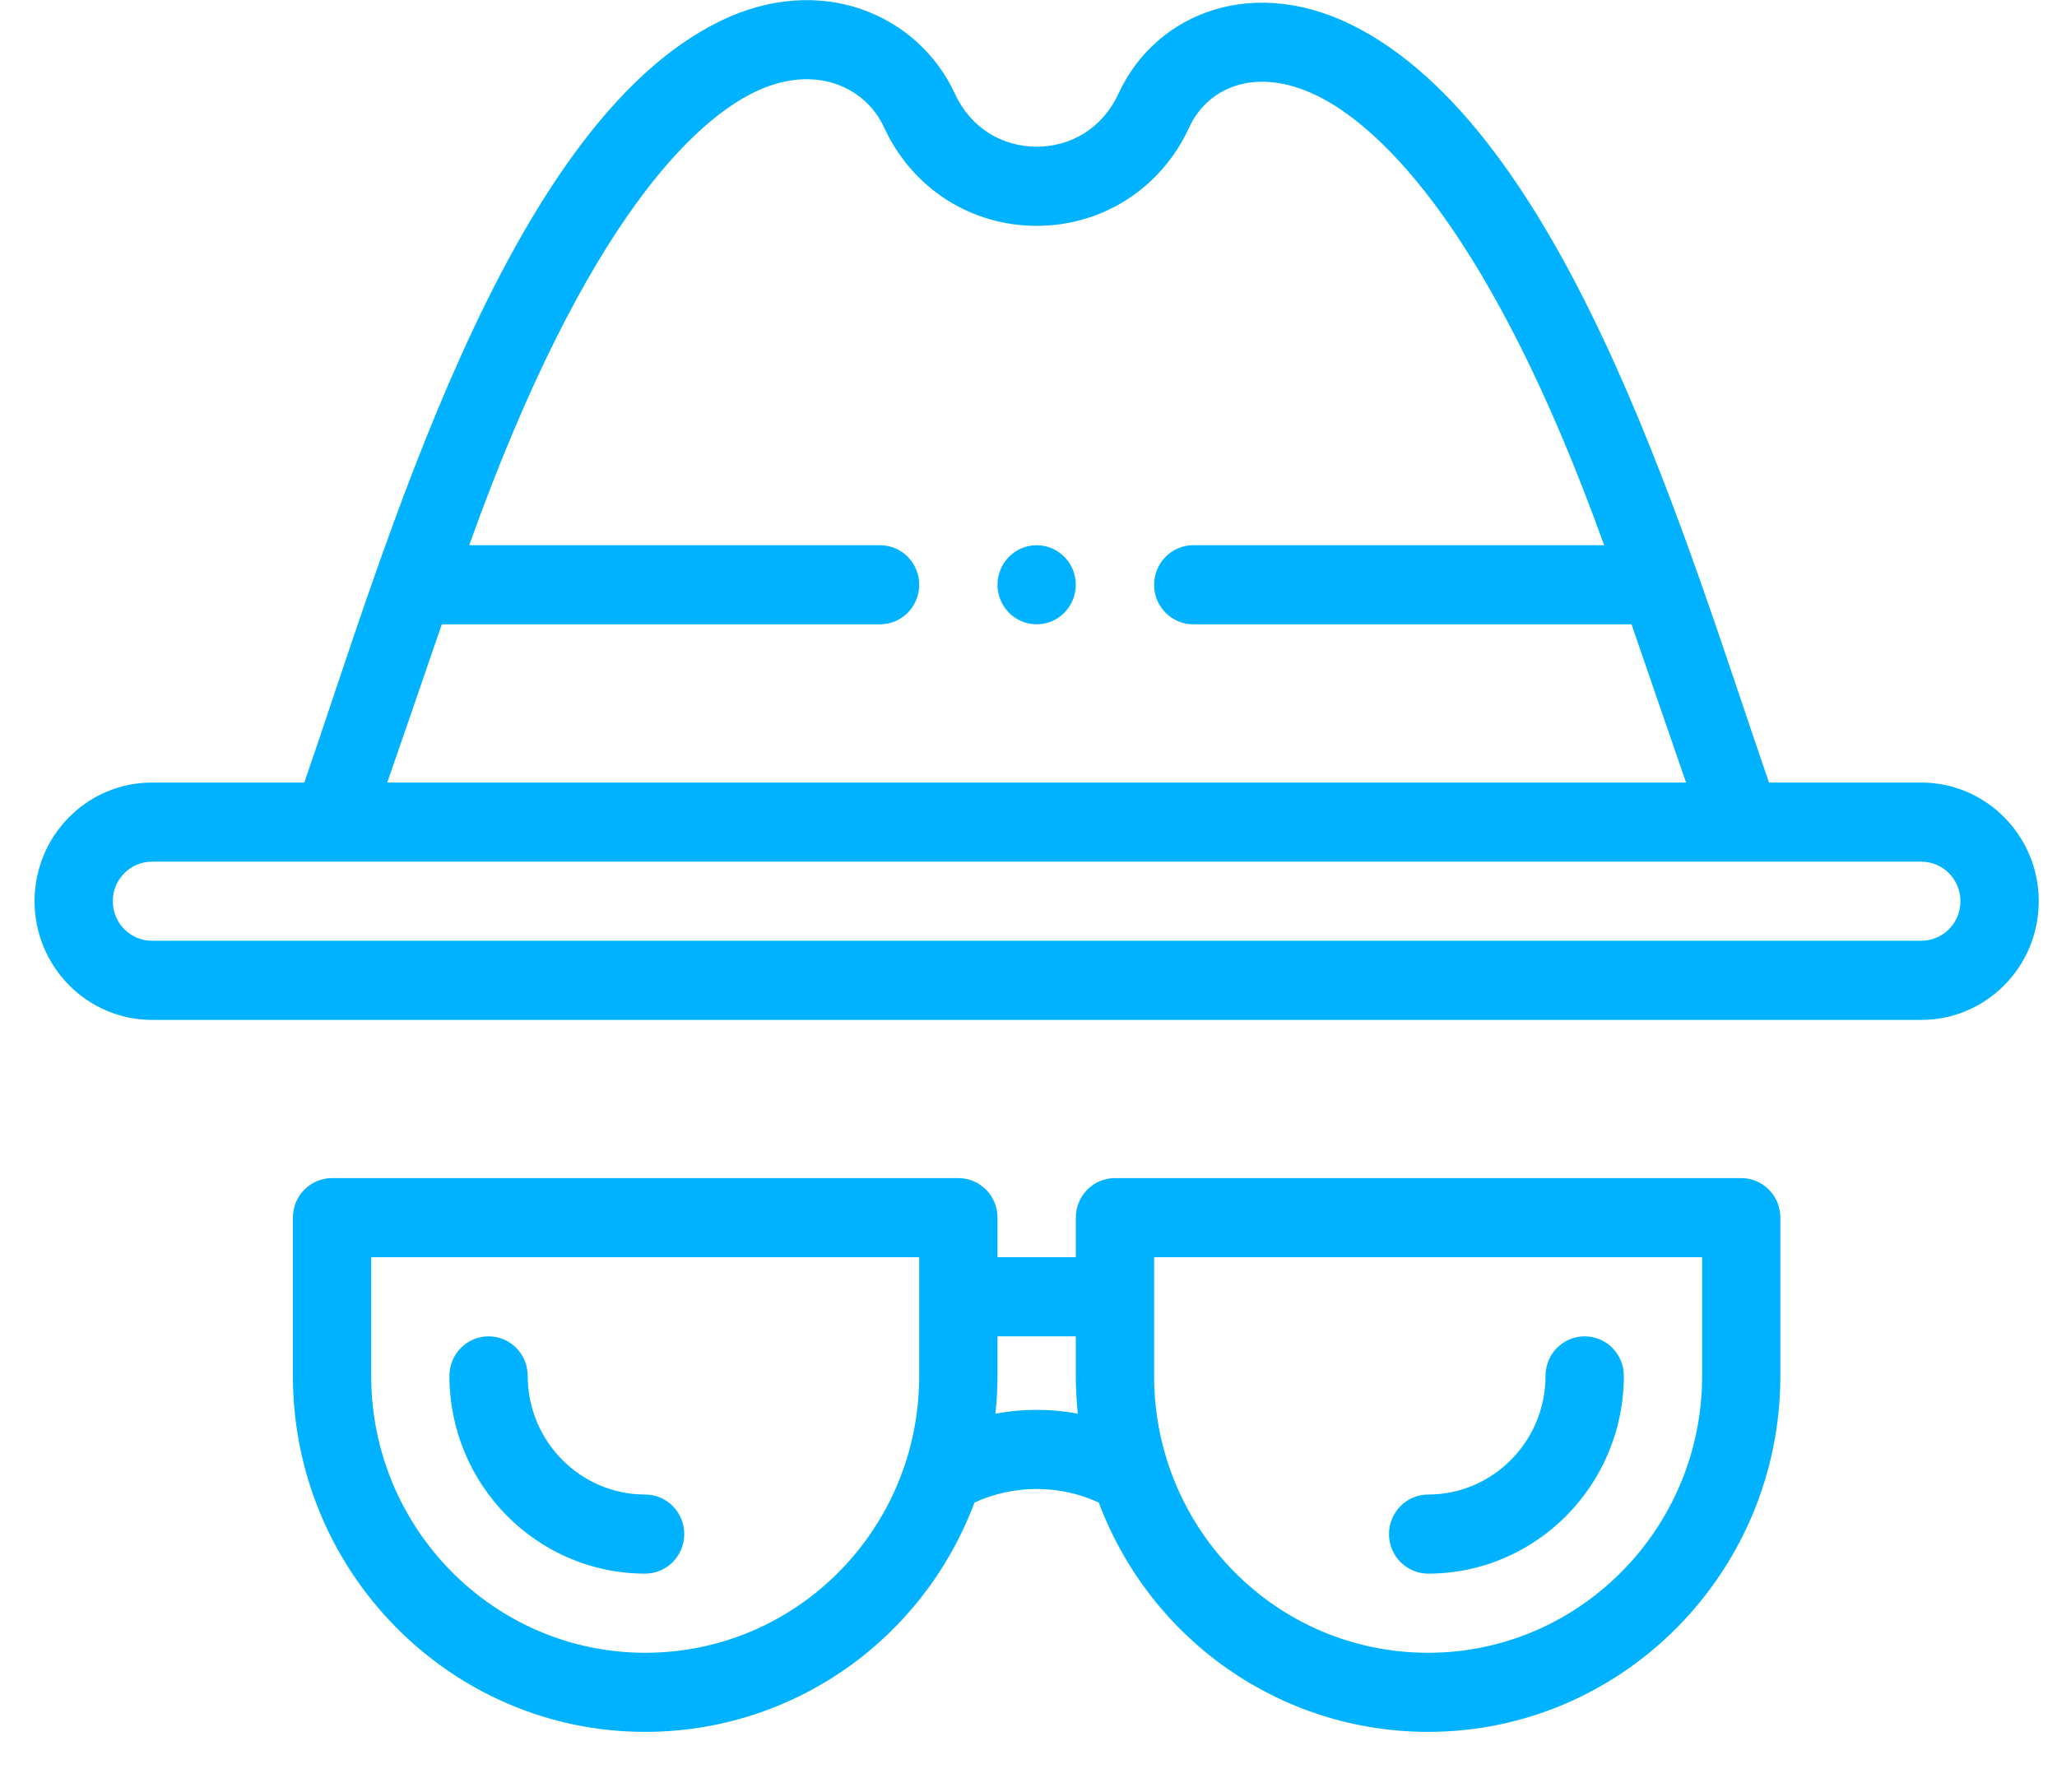
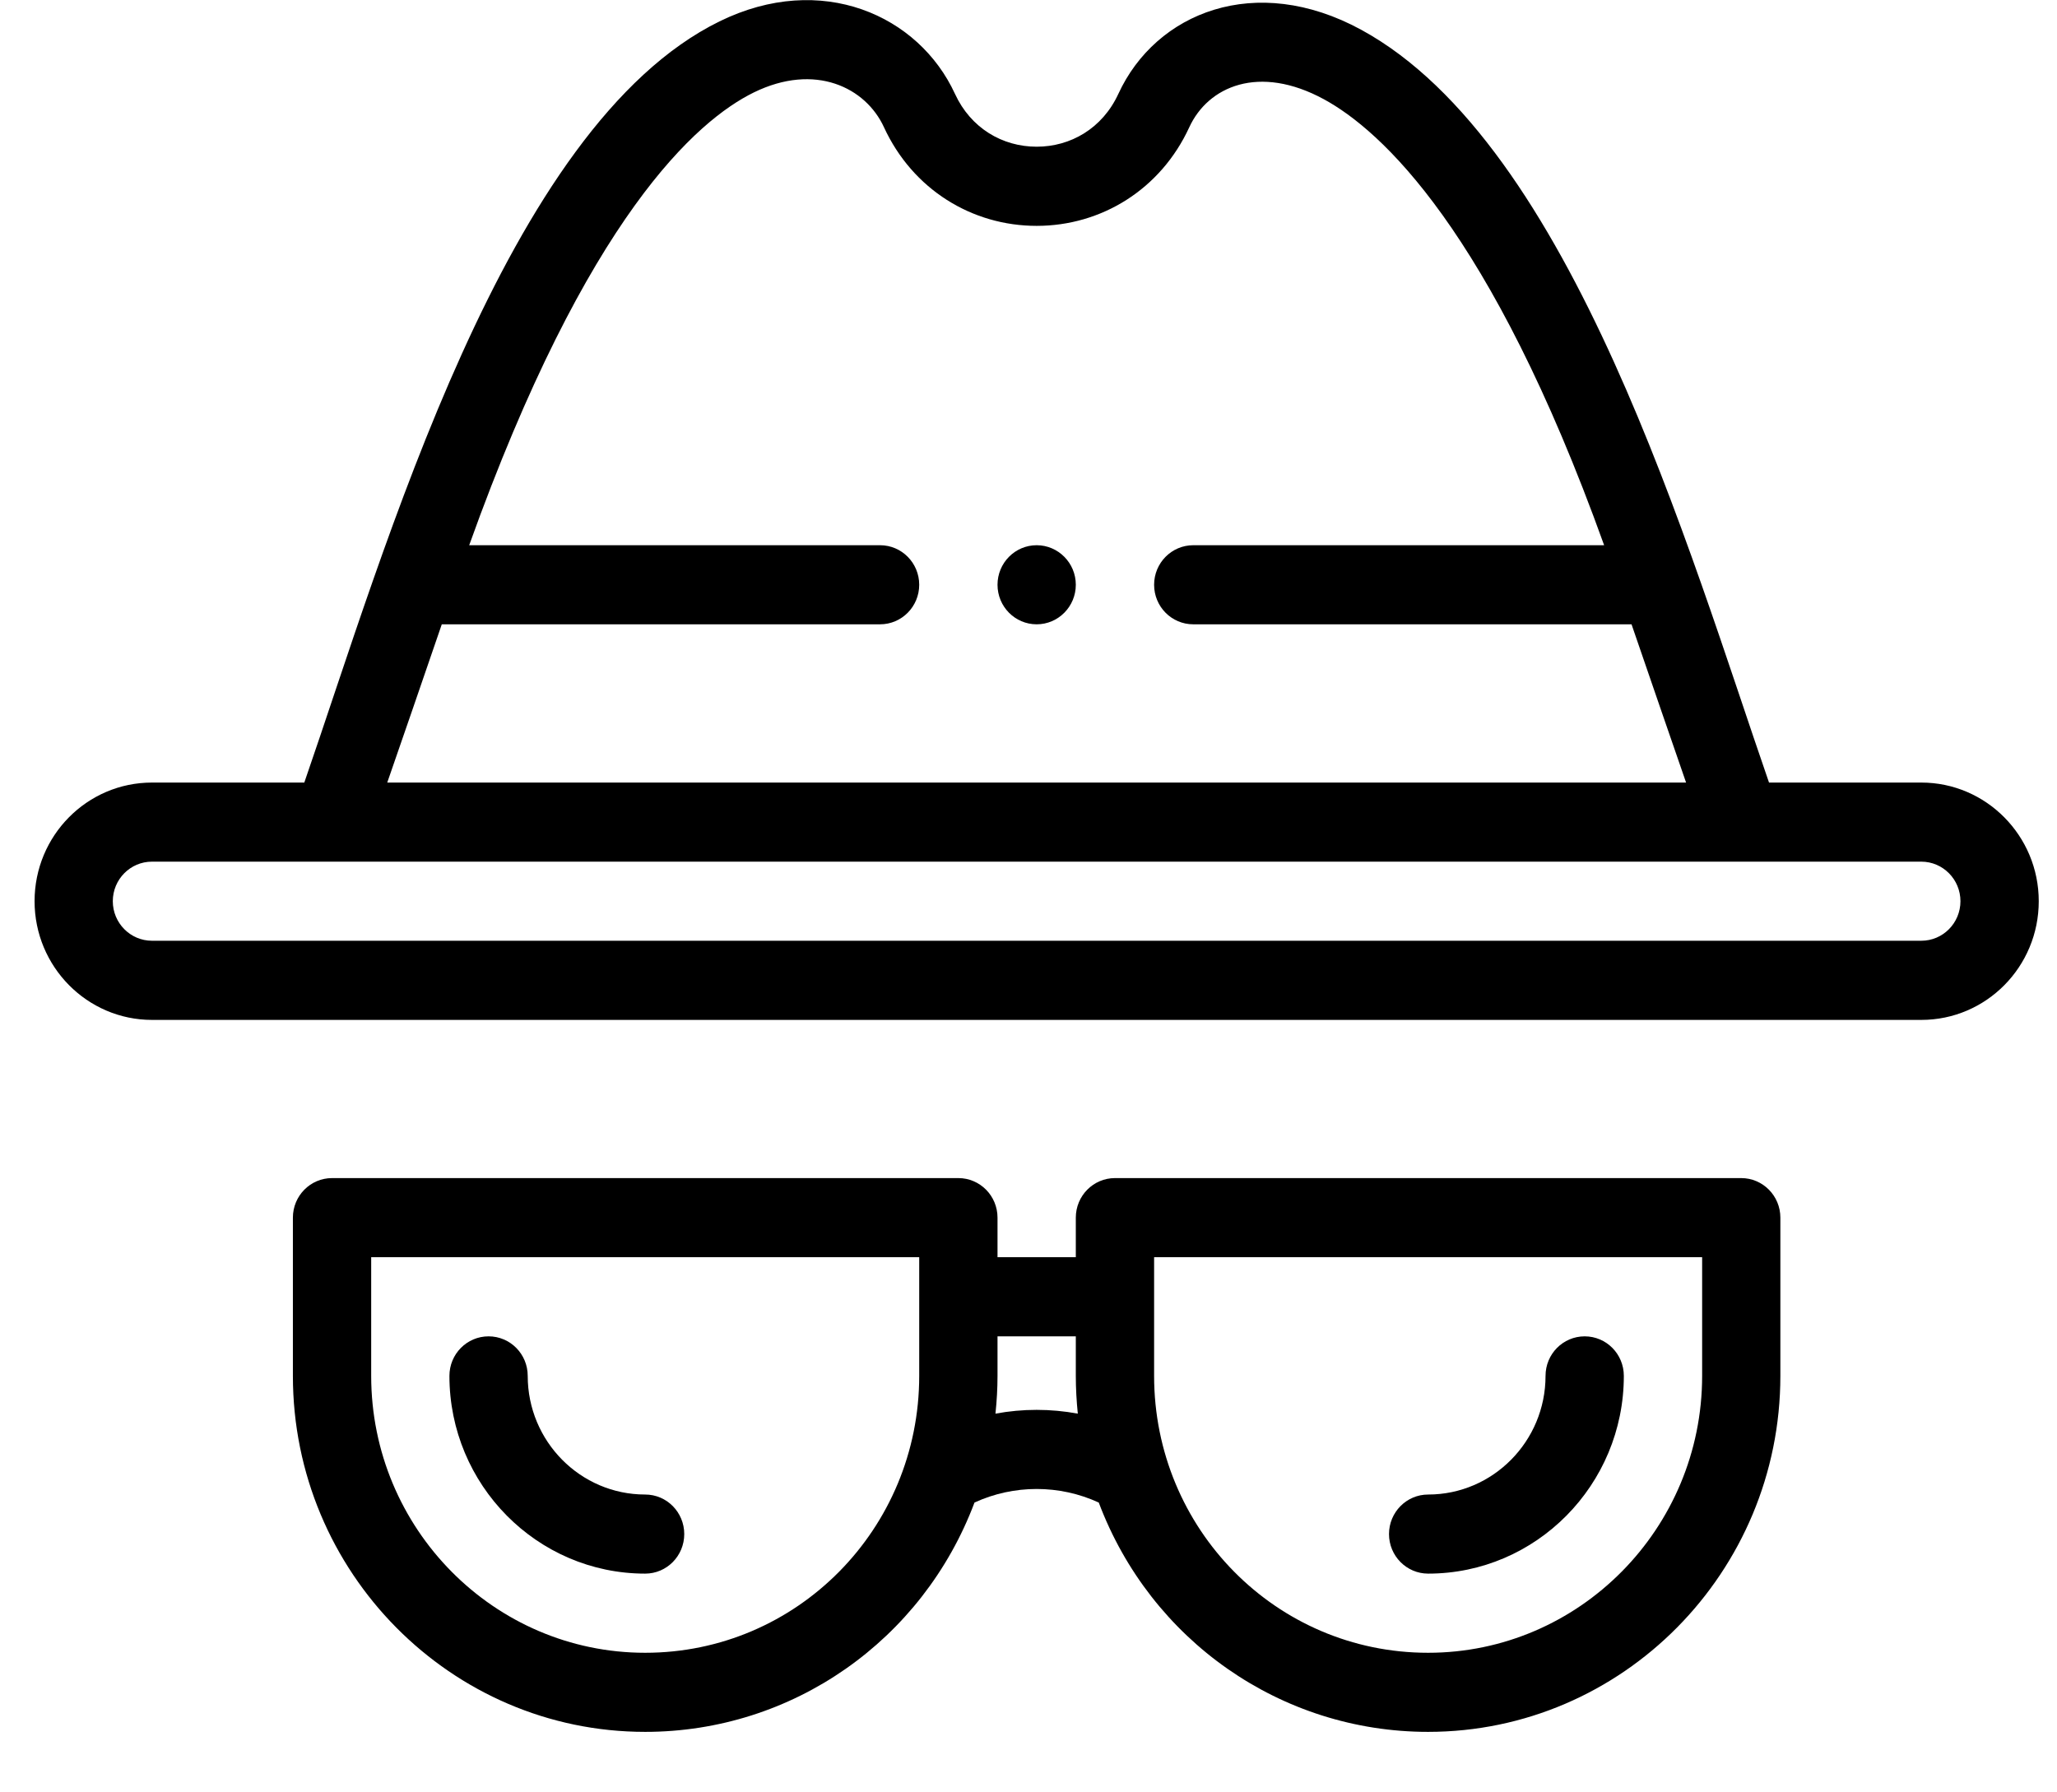
- <svg xmlns="http://www.w3.org/2000/svg" width="31" height="27" viewBox="0 0 31 27" fill="none">
-   <path d="M15.623 8.217C15.297 8.217 15.033 8.484 15.033 8.813C15.033 9.142 15.297 9.409 15.623 9.409C15.948 9.409 16.213 9.142 16.213 8.813C16.213 8.484 15.948 8.217 15.623 8.217Z" fill="#00B2FF" />
-   <path d="M28.955 11.794H26.66C25.45 8.302 23.694 2.18 20.513 0.448C18.923 -0.418 17.419 0.187 16.854 1.415C16.613 1.937 16.133 2.211 15.623 2.211C15.106 2.211 14.63 1.931 14.392 1.415C13.847 0.229 12.379 -0.431 10.844 0.322C7.612 1.908 5.805 8.276 4.586 11.794H2.29C1.313 11.794 0.521 12.594 0.521 13.582C0.521 14.568 1.314 15.371 2.29 15.371H28.955C29.933 15.371 30.725 14.57 30.725 13.582C30.725 12.596 29.931 11.794 28.955 11.794ZM6.658 9.409H13.263C13.589 9.409 13.853 9.142 13.853 8.813C13.853 8.484 13.589 8.217 13.263 8.217H7.071C8.849 3.253 10.51 1.811 11.359 1.394C12.285 0.94 13.048 1.32 13.322 1.918C13.755 2.857 14.65 3.404 15.623 3.404C16.598 3.404 17.492 2.855 17.923 1.918C18.206 1.303 18.972 0.963 19.954 1.497C20.807 1.962 22.463 3.452 24.175 8.217H17.983C17.657 8.217 17.393 8.484 17.393 8.813C17.393 9.143 17.657 9.409 17.983 9.409H24.588C24.886 10.278 25.196 11.175 25.41 11.794H5.836C6.05 11.177 6.359 10.282 6.658 9.409ZM28.955 14.178H2.29C1.965 14.178 1.7 13.911 1.7 13.582C1.7 13.253 1.964 12.986 2.29 12.986H28.955C29.281 12.986 29.545 13.254 29.545 13.582C29.545 13.911 29.281 14.178 28.955 14.178Z" fill="#00B2FF" />
-   <path d="M14.443 17.755H5.004C4.678 17.755 4.414 18.022 4.414 18.351V20.736C4.414 23.694 6.796 26.101 9.723 26.101C11.942 26.101 13.905 24.722 14.686 22.645C15.279 22.372 15.966 22.372 16.559 22.645C17.34 24.722 19.304 26.101 21.522 26.101C24.45 26.101 26.831 23.694 26.831 20.736V18.351C26.831 18.022 26.567 17.755 26.241 17.755H16.803C16.477 17.755 16.213 18.022 16.213 18.351V18.947H15.033V18.351C15.033 18.022 14.769 17.755 14.443 17.755ZM9.723 24.909C7.446 24.909 5.594 23.037 5.594 20.736V18.947H13.853V20.736C13.853 23.043 12.01 24.909 9.723 24.909ZM17.393 18.947H25.652V20.736C25.652 23.037 23.799 24.909 21.522 24.909C19.229 24.909 17.393 23.037 17.393 20.736V18.947ZM16.213 20.14V20.736C16.213 20.926 16.224 21.116 16.243 21.305C15.833 21.229 15.412 21.229 15.002 21.305C15.022 21.116 15.033 20.926 15.033 20.736V20.14H16.213Z" fill="#00B2FF" />
-   <path d="M9.723 22.524C8.747 22.524 7.953 21.722 7.953 20.736C7.953 20.406 7.689 20.14 7.363 20.14C7.037 20.14 6.773 20.406 6.773 20.736C6.773 22.379 8.096 23.716 9.723 23.716C10.049 23.716 10.312 23.449 10.312 23.12C10.312 22.791 10.049 22.524 9.723 22.524Z" fill="#00B2FF" />
-   <path d="M21.523 23.716C23.149 23.716 24.472 22.379 24.472 20.736C24.472 20.406 24.208 20.14 23.882 20.14C23.556 20.14 23.292 20.406 23.292 20.736C23.292 21.722 22.498 22.524 21.523 22.524C21.197 22.524 20.933 22.791 20.933 23.12C20.933 23.449 21.197 23.716 21.523 23.716Z" fill="#00B2FF" />
+ <svg xmlns="http://www.w3.org/2000/svg" width="31" height="27" viewBox="0 0 31 27">
+   <path d="M15.623 8.217C15.297 8.217 15.033 8.484 15.033 8.813C15.033 9.142 15.297 9.409 15.623 9.409C15.948 9.409 16.213 9.142 16.213 8.813C16.213 8.484 15.948 8.217 15.623 8.217Z" />
+   <path d="M28.955 11.794H26.66C25.45 8.302 23.694 2.18 20.513 0.448C18.923 -0.418 17.419 0.187 16.854 1.415C16.613 1.937 16.133 2.211 15.623 2.211C15.106 2.211 14.63 1.931 14.392 1.415C13.847 0.229 12.379 -0.431 10.844 0.322C7.612 1.908 5.805 8.276 4.586 11.794H2.29C1.313 11.794 0.521 12.594 0.521 13.582C0.521 14.568 1.314 15.371 2.29 15.371H28.955C29.933 15.371 30.725 14.57 30.725 13.582C30.725 12.596 29.931 11.794 28.955 11.794ZM6.658 9.409H13.263C13.589 9.409 13.853 9.142 13.853 8.813C13.853 8.484 13.589 8.217 13.263 8.217H7.071C8.849 3.253 10.51 1.811 11.359 1.394C12.285 0.94 13.048 1.32 13.322 1.918C13.755 2.857 14.65 3.404 15.623 3.404C16.598 3.404 17.492 2.855 17.923 1.918C18.206 1.303 18.972 0.963 19.954 1.497C20.807 1.962 22.463 3.452 24.175 8.217H17.983C17.657 8.217 17.393 8.484 17.393 8.813C17.393 9.143 17.657 9.409 17.983 9.409H24.588C24.886 10.278 25.196 11.175 25.41 11.794H5.836C6.05 11.177 6.359 10.282 6.658 9.409ZM28.955 14.178H2.29C1.965 14.178 1.7 13.911 1.7 13.582C1.7 13.253 1.964 12.986 2.29 12.986H28.955C29.281 12.986 29.545 13.254 29.545 13.582C29.545 13.911 29.281 14.178 28.955 14.178Z" />
+   <path d="M14.443 17.755H5.004C4.678 17.755 4.414 18.022 4.414 18.351V20.736C4.414 23.694 6.796 26.101 9.723 26.101C11.942 26.101 13.905 24.722 14.686 22.645C15.279 22.372 15.966 22.372 16.559 22.645C17.34 24.722 19.304 26.101 21.522 26.101C24.45 26.101 26.831 23.694 26.831 20.736V18.351C26.831 18.022 26.567 17.755 26.241 17.755H16.803C16.477 17.755 16.213 18.022 16.213 18.351V18.947H15.033V18.351C15.033 18.022 14.769 17.755 14.443 17.755ZM9.723 24.909C7.446 24.909 5.594 23.037 5.594 20.736V18.947H13.853V20.736C13.853 23.043 12.01 24.909 9.723 24.909ZM17.393 18.947H25.652V20.736C25.652 23.037 23.799 24.909 21.522 24.909C19.229 24.909 17.393 23.037 17.393 20.736V18.947ZM16.213 20.14V20.736C16.213 20.926 16.224 21.116 16.243 21.305C15.833 21.229 15.412 21.229 15.002 21.305C15.022 21.116 15.033 20.926 15.033 20.736V20.14H16.213Z" />
+   <path d="M9.723 22.524C8.747 22.524 7.953 21.722 7.953 20.736C7.953 20.406 7.689 20.14 7.363 20.14C7.037 20.14 6.773 20.406 6.773 20.736C6.773 22.379 8.096 23.716 9.723 23.716C10.049 23.716 10.312 23.449 10.312 23.12C10.312 22.791 10.049 22.524 9.723 22.524Z" />
+   <path d="M21.523 23.716C23.149 23.716 24.472 22.379 24.472 20.736C24.472 20.406 24.208 20.14 23.882 20.14C23.556 20.14 23.292 20.406 23.292 20.736C23.292 21.722 22.498 22.524 21.523 22.524C21.197 22.524 20.933 22.791 20.933 23.12C20.933 23.449 21.197 23.716 21.523 23.716Z" />
</svg>
